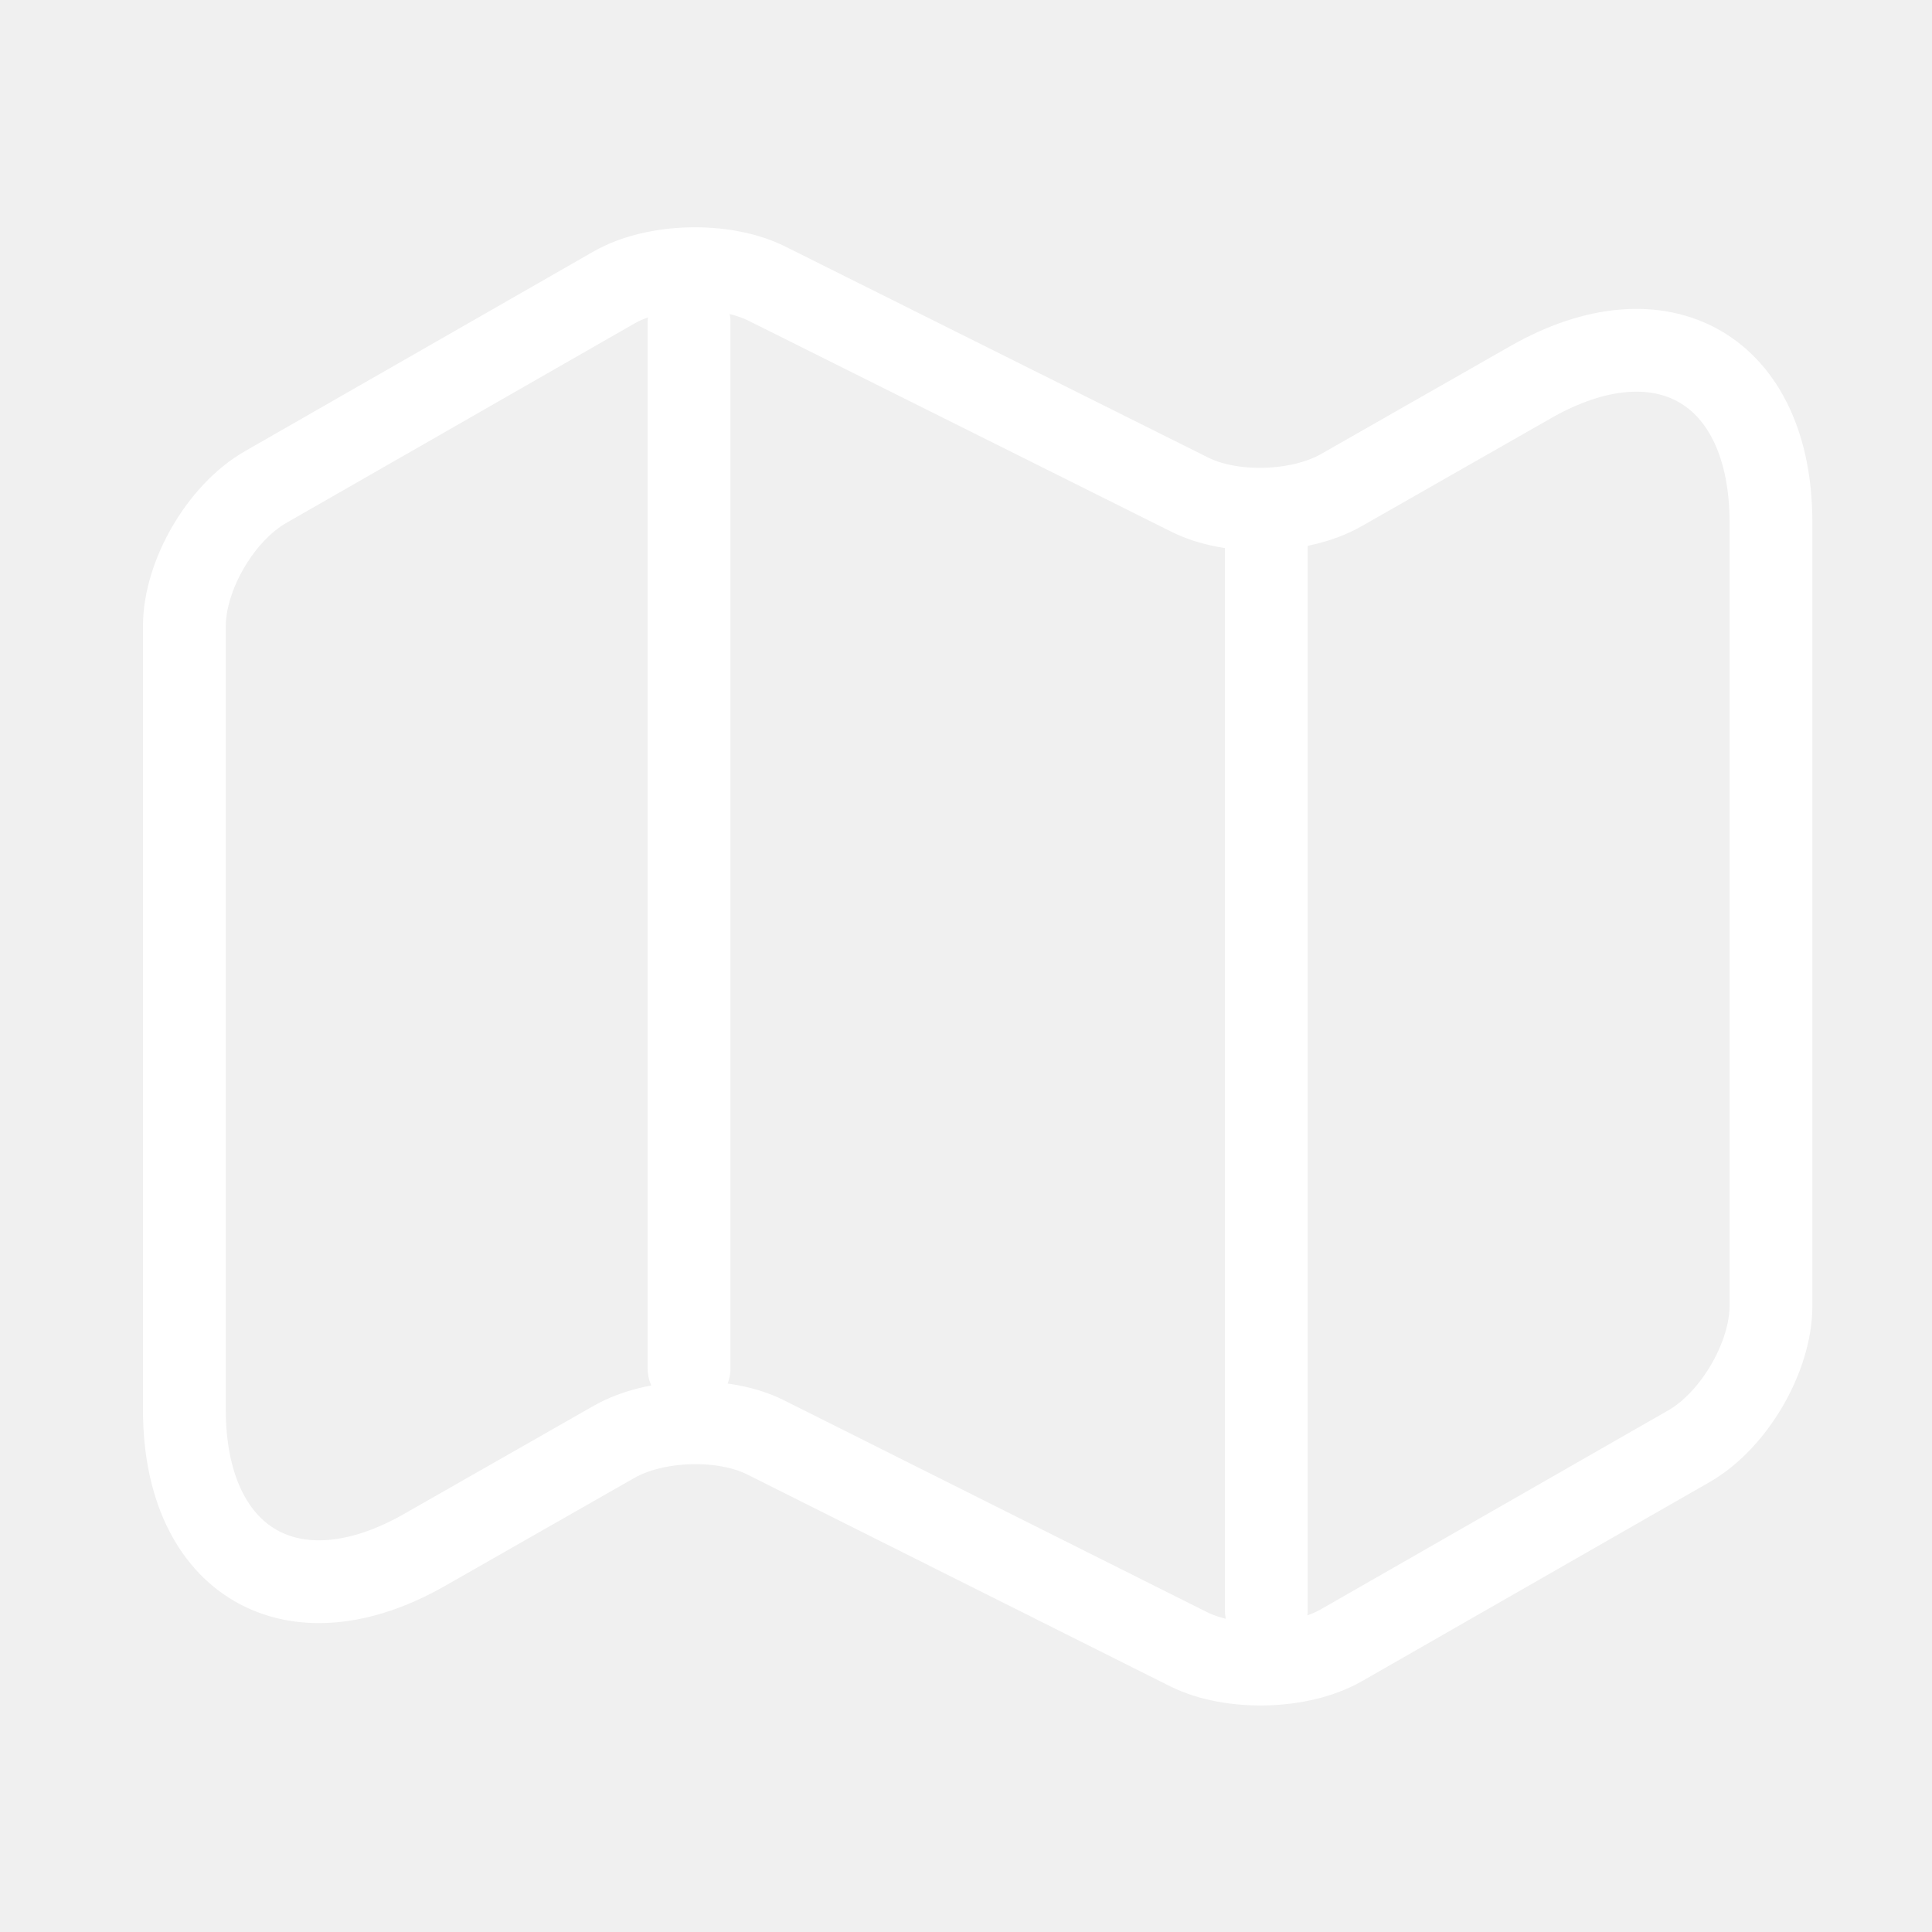
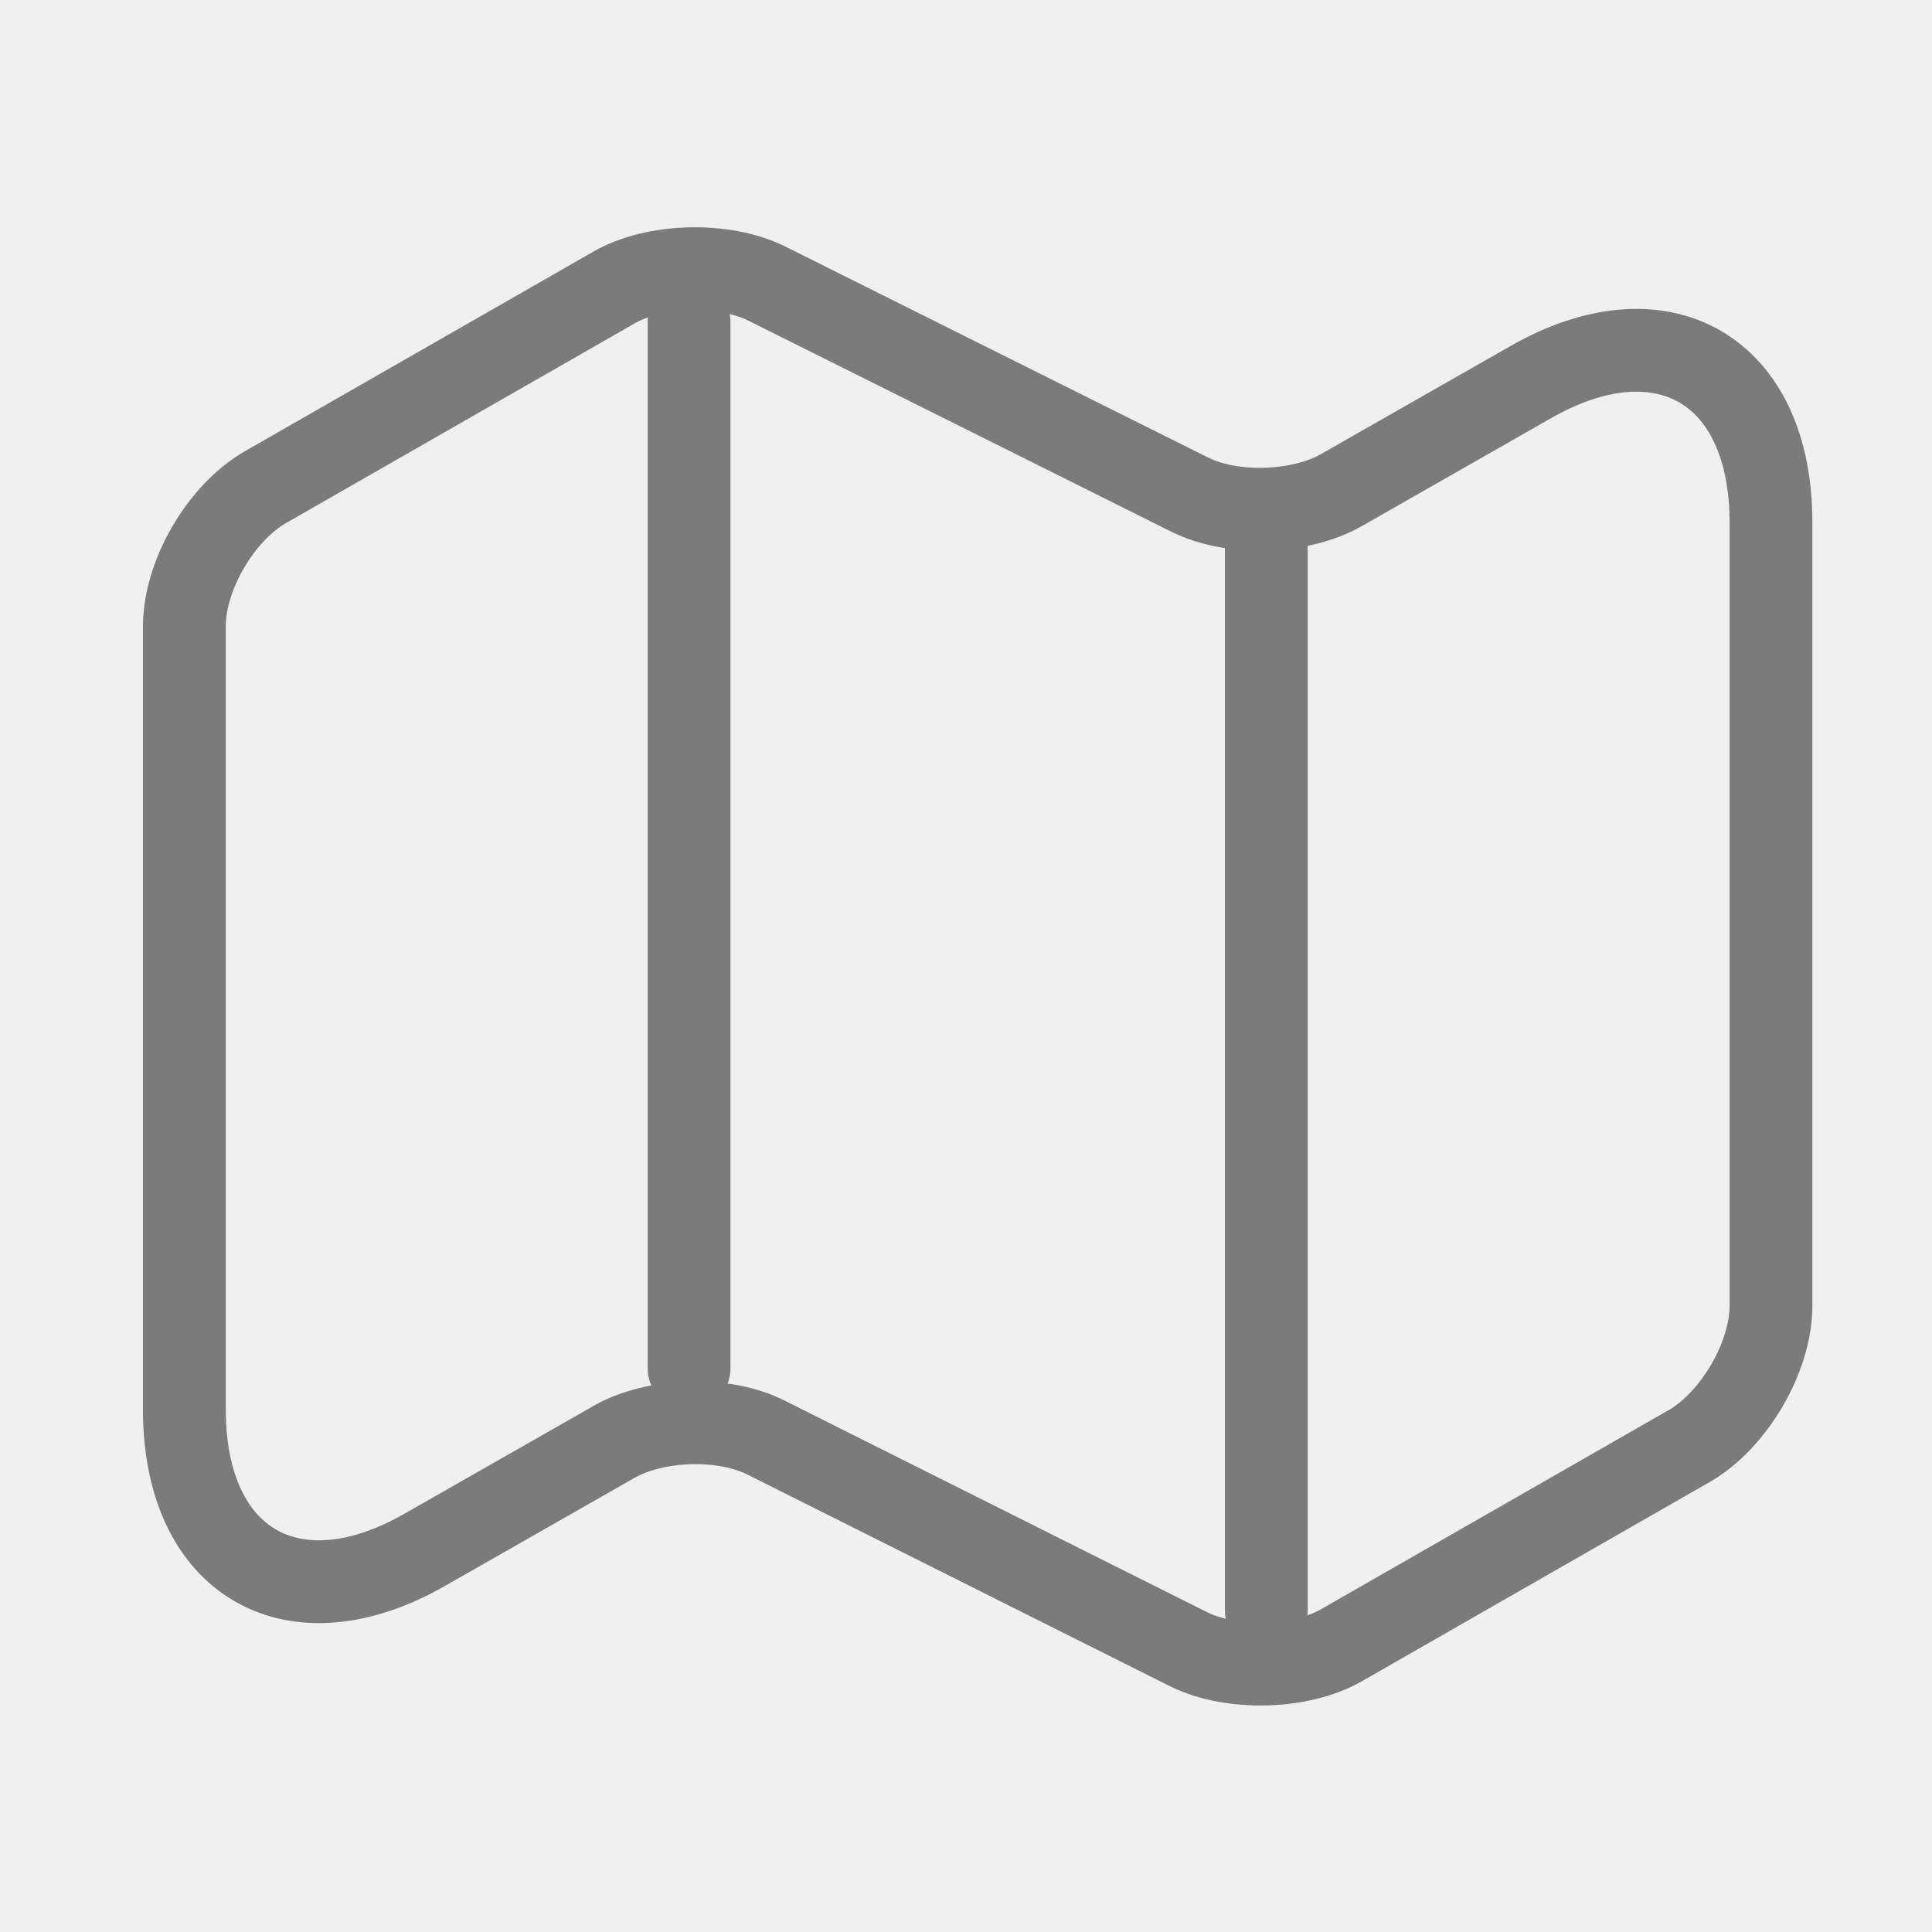
<svg xmlns="http://www.w3.org/2000/svg" width="35" height="35" viewBox="0 0 35 35" fill="none">
-   <path d="M3.34 11.346V25.535C3.34 28.306 5.308 29.444 7.7 28.073L11.127 26.119C11.871 25.696 13.11 25.652 13.883 26.046L21.54 29.881C22.312 30.26 23.552 30.231 24.296 29.808L30.61 26.192C31.413 25.725 32.083 24.587 32.083 23.654V9.465C32.083 6.694 30.115 5.556 27.723 6.927L24.296 8.881C23.552 9.304 22.312 9.348 21.54 8.954L13.883 5.133C13.11 4.754 11.871 4.783 11.127 5.206L4.813 8.823C3.996 9.29 3.34 10.427 3.34 11.346Z" stroke="white" stroke-width="1.5" stroke-linecap="round" stroke-linejoin="round" />
-   <path d="M12.483 5.833V24.792" stroke="white" stroke-width="1.5" stroke-linecap="round" stroke-linejoin="round" />
-   <path d="M22.94 9.654V29.167" stroke="white" stroke-width="1.5" stroke-linecap="round" stroke-linejoin="round" />
+   <path d="M3.34 11.346V25.535C3.34 28.306 5.308 29.444 7.7 28.073L11.127 26.119C11.871 25.696 13.11 25.652 13.883 26.046L21.54 29.881C22.312 30.26 23.552 30.231 24.296 29.808L30.61 26.192C31.413 25.725 32.083 24.587 32.083 23.654V9.465C32.083 6.694 30.115 5.556 27.723 6.927L24.296 8.881C23.552 9.304 22.312 9.348 21.54 8.954L13.883 5.133C13.11 4.754 11.871 4.783 11.127 5.206L4.813 8.823C3.996 9.29 3.34 10.427 3.34 11.346Z" stroke="#7B7B7B" stroke-width="1.5" stroke-linecap="round" stroke-linejoin="round" />
+   <path d="M12.483 5.833V24.792" stroke="#7B7B7B" stroke-width="1.5" stroke-linecap="round" stroke-linejoin="round" />
+   <path d="M22.94 9.654V29.167" stroke="#7B7B7B" stroke-width="1.5" stroke-linecap="round" stroke-linejoin="round" />
</svg>
